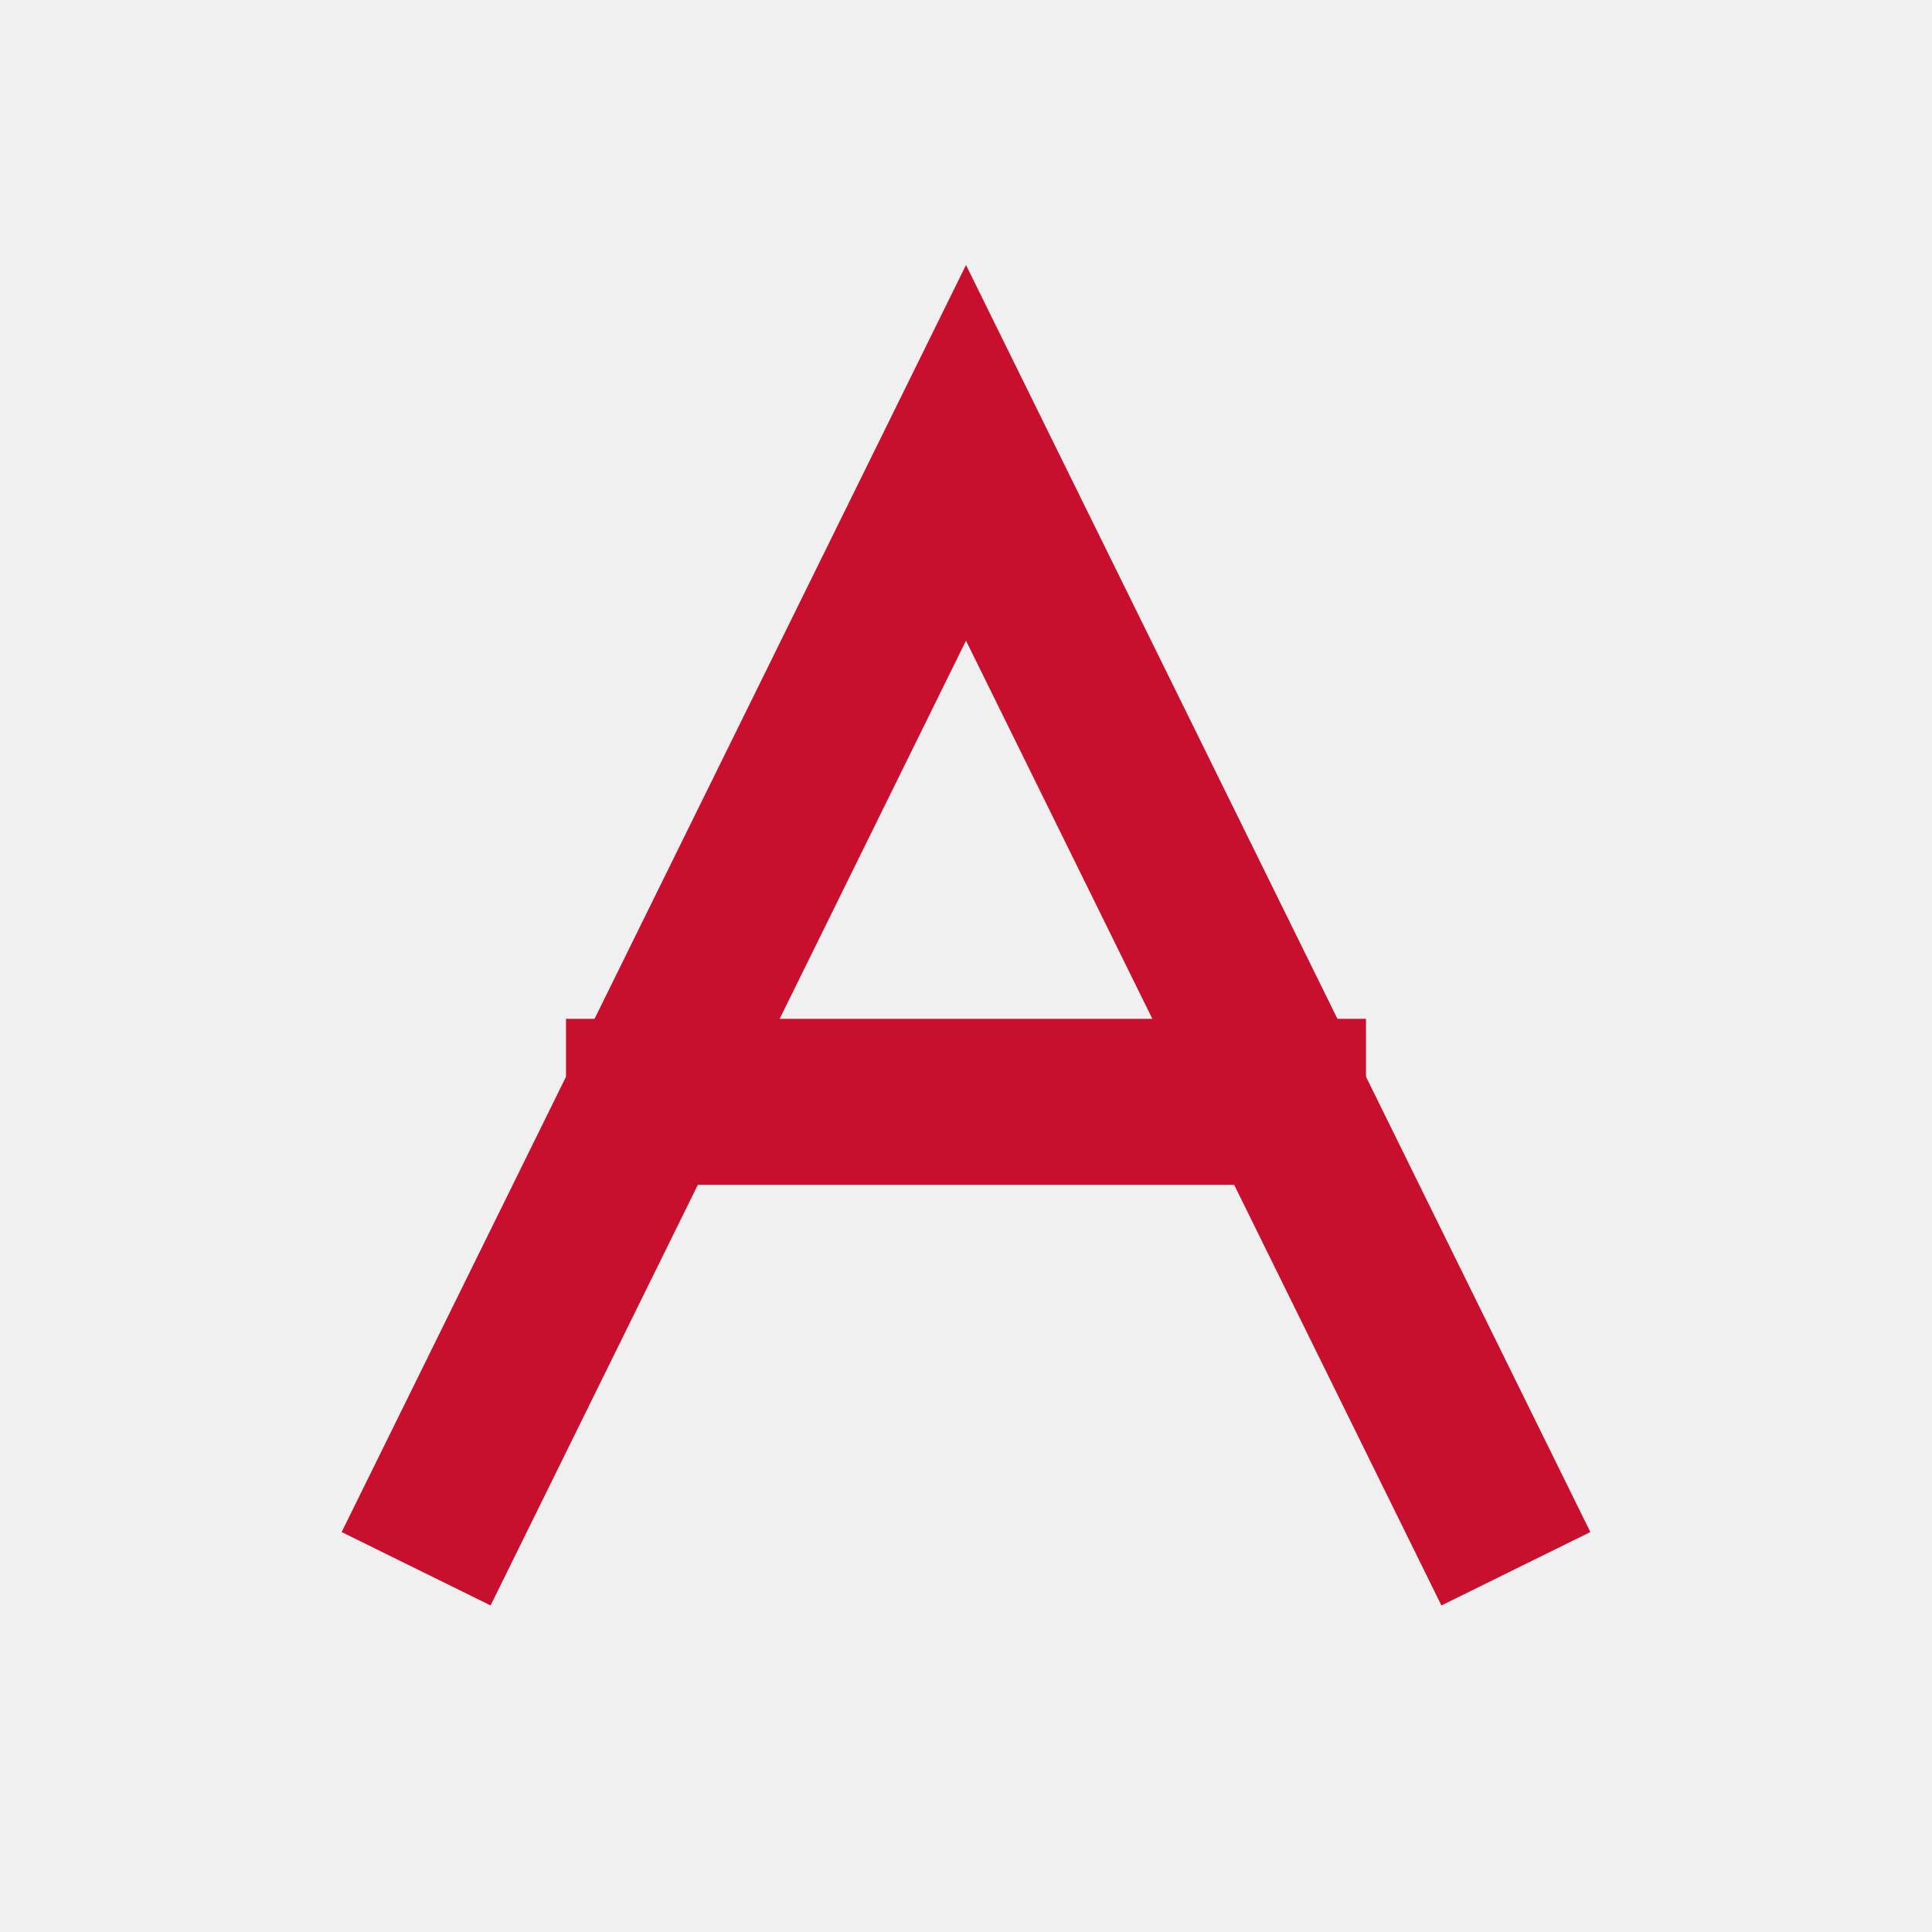
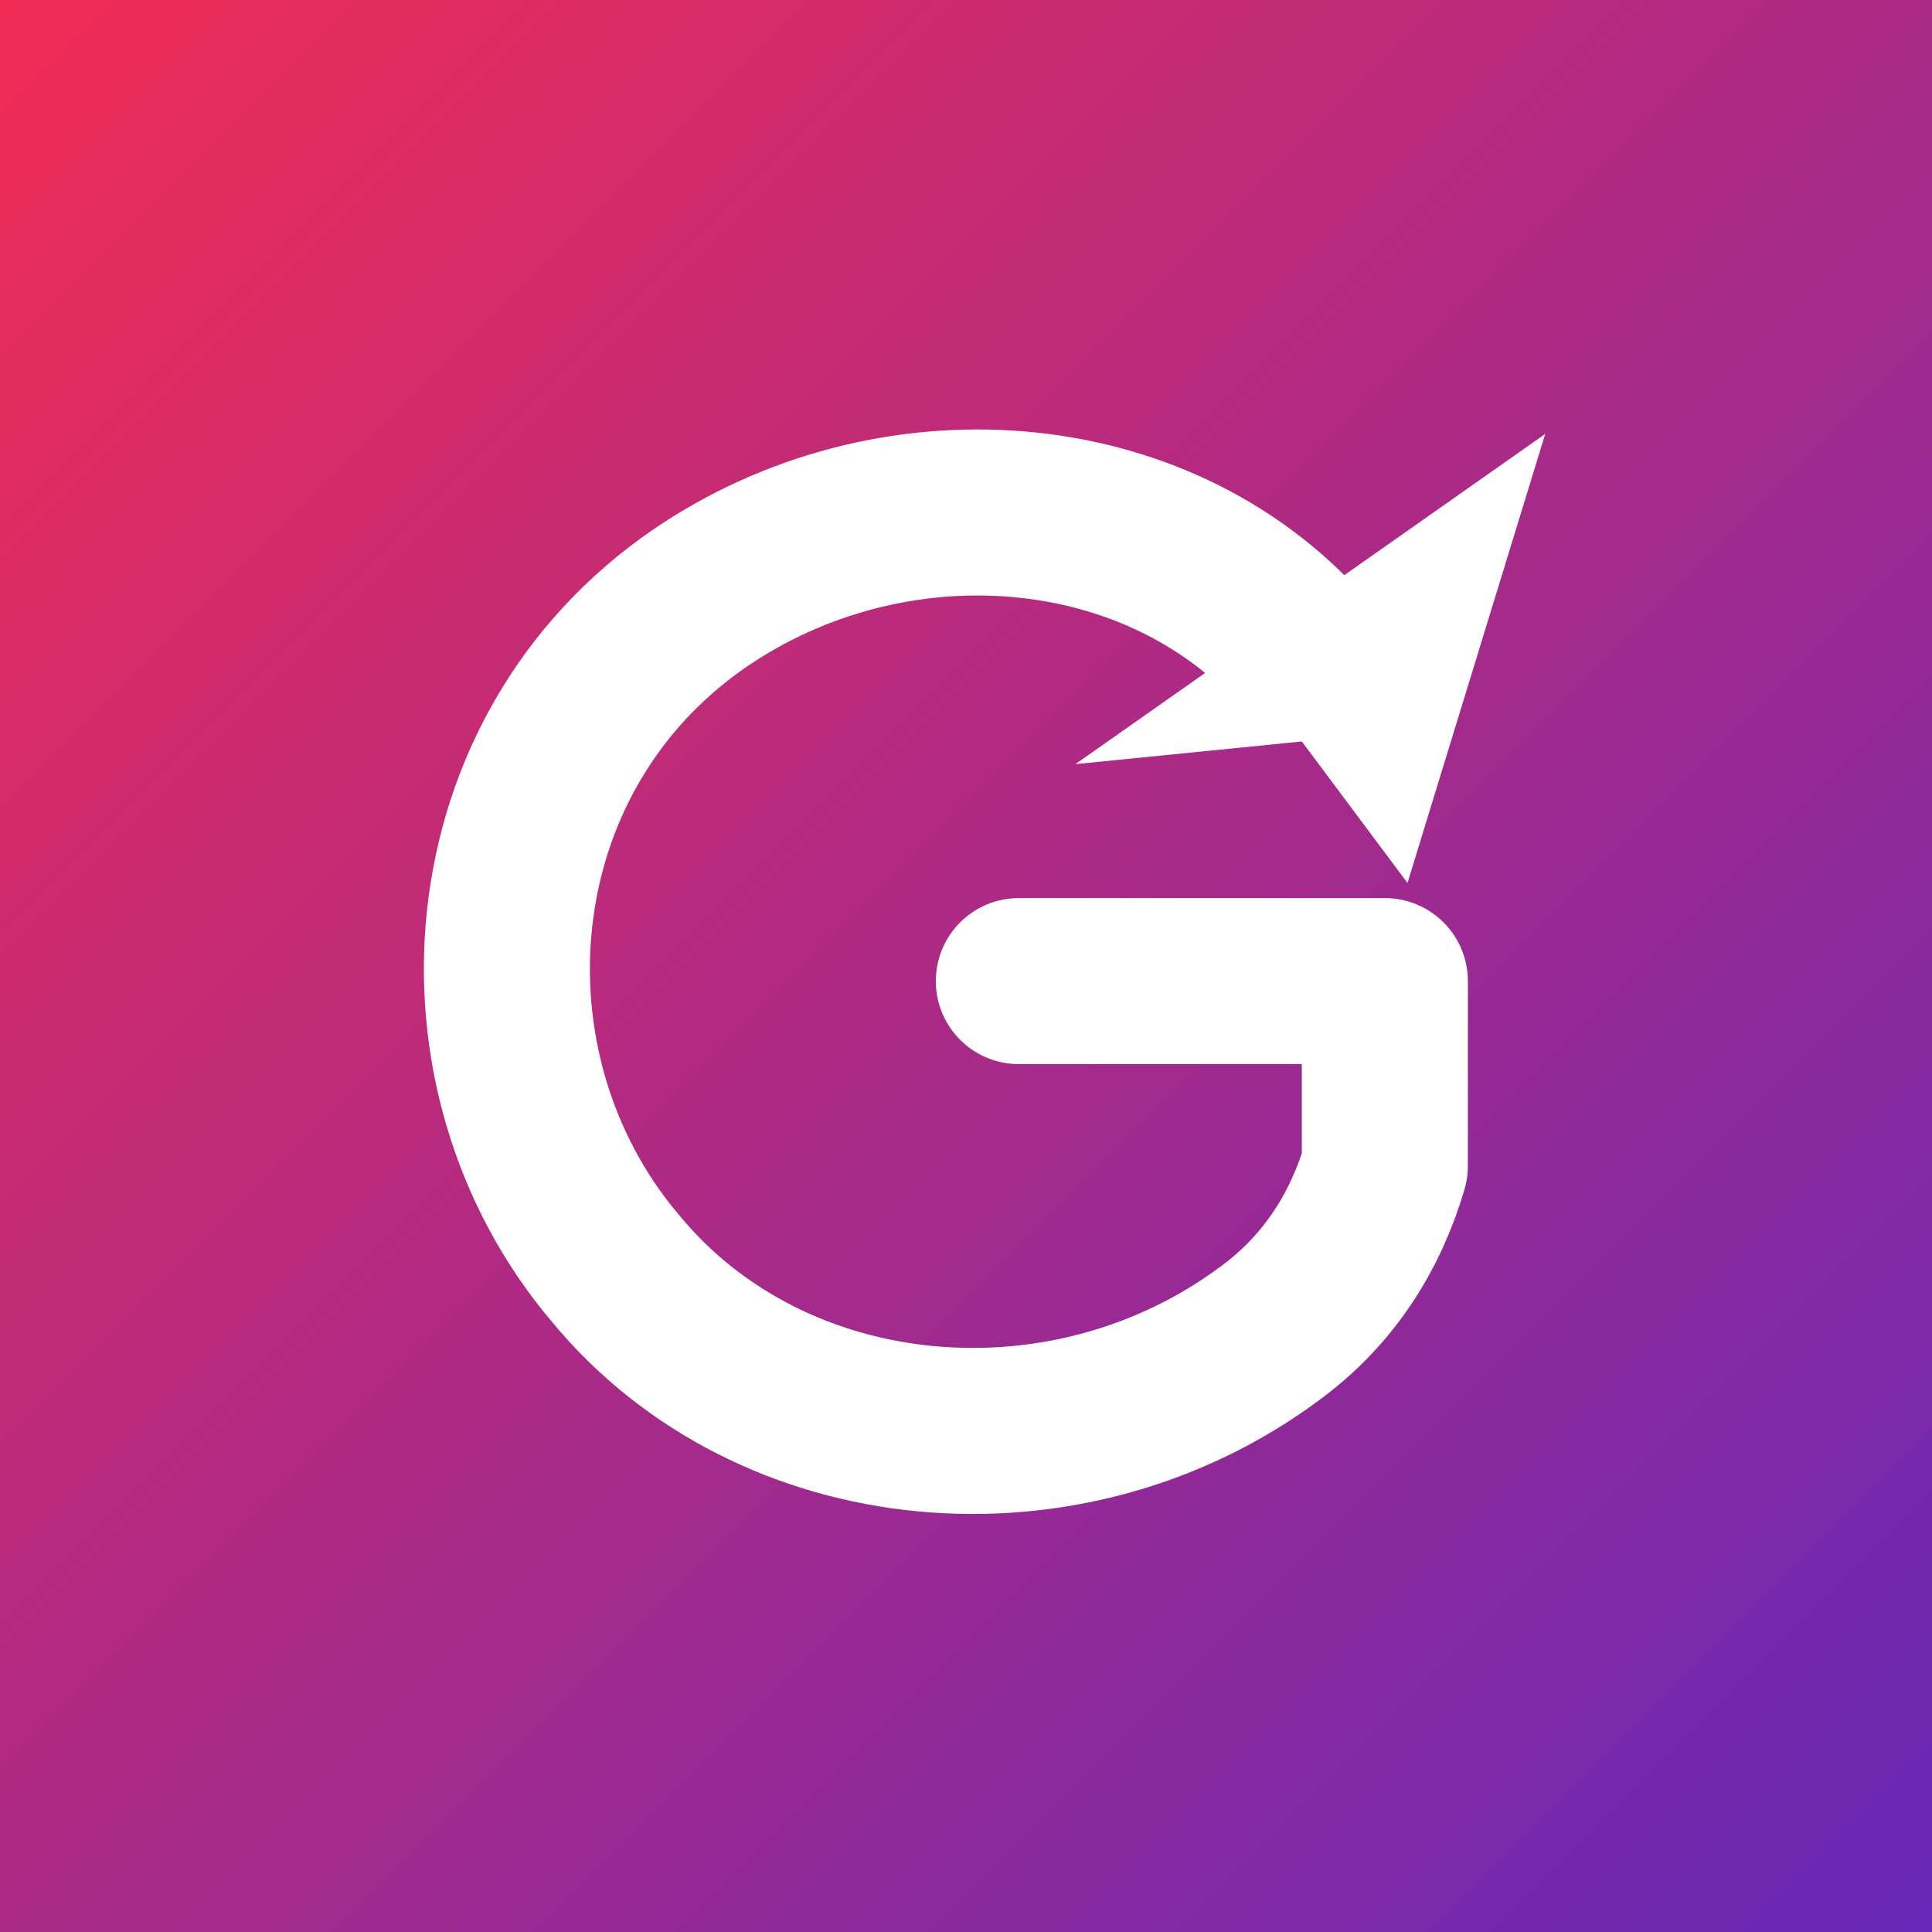
- <svg xmlns="http://www.w3.org/2000/svg" width="512" height="512" viewBox="0 0 512 512">
-   <g fill="none" stroke="#C8102E" stroke-width="44" stroke-linecap="square" stroke-linejoin="miter">
-     <path d="M 120 396 L 256 120 L 392 396" />
-     <path d="M 172 292 L 340 292" />
-   </g>
+ <svg xmlns="http://www.w3.org/2000/svg" width="1024" height="1024" viewBox="0 0 1024 1024">
+   <defs>
+     <linearGradient id="bg" x1="0" y1="0" x2="1" y2="1">
+       <stop stop-color="#F12C54" />
+       <stop offset="1" stop-color="#6628B8" />
+     </linearGradient>
+   </defs>
+   <rect width="1024" height="1024" fill="url(#bg)" />
+   <path d="M690 345 C612 258 472 248 371 317 C250 400 238 568 326 672 C409 773 566 787 674 706 C705 683 724 652 734 618 L734 520 L540 520" fill="none" stroke="white" stroke-width="88" stroke-linecap="round" stroke-linejoin="round" />
+   <path d="M570 405 L819 230 L746 468 L690 393 L570 405Z" fill="white" />
</svg>
